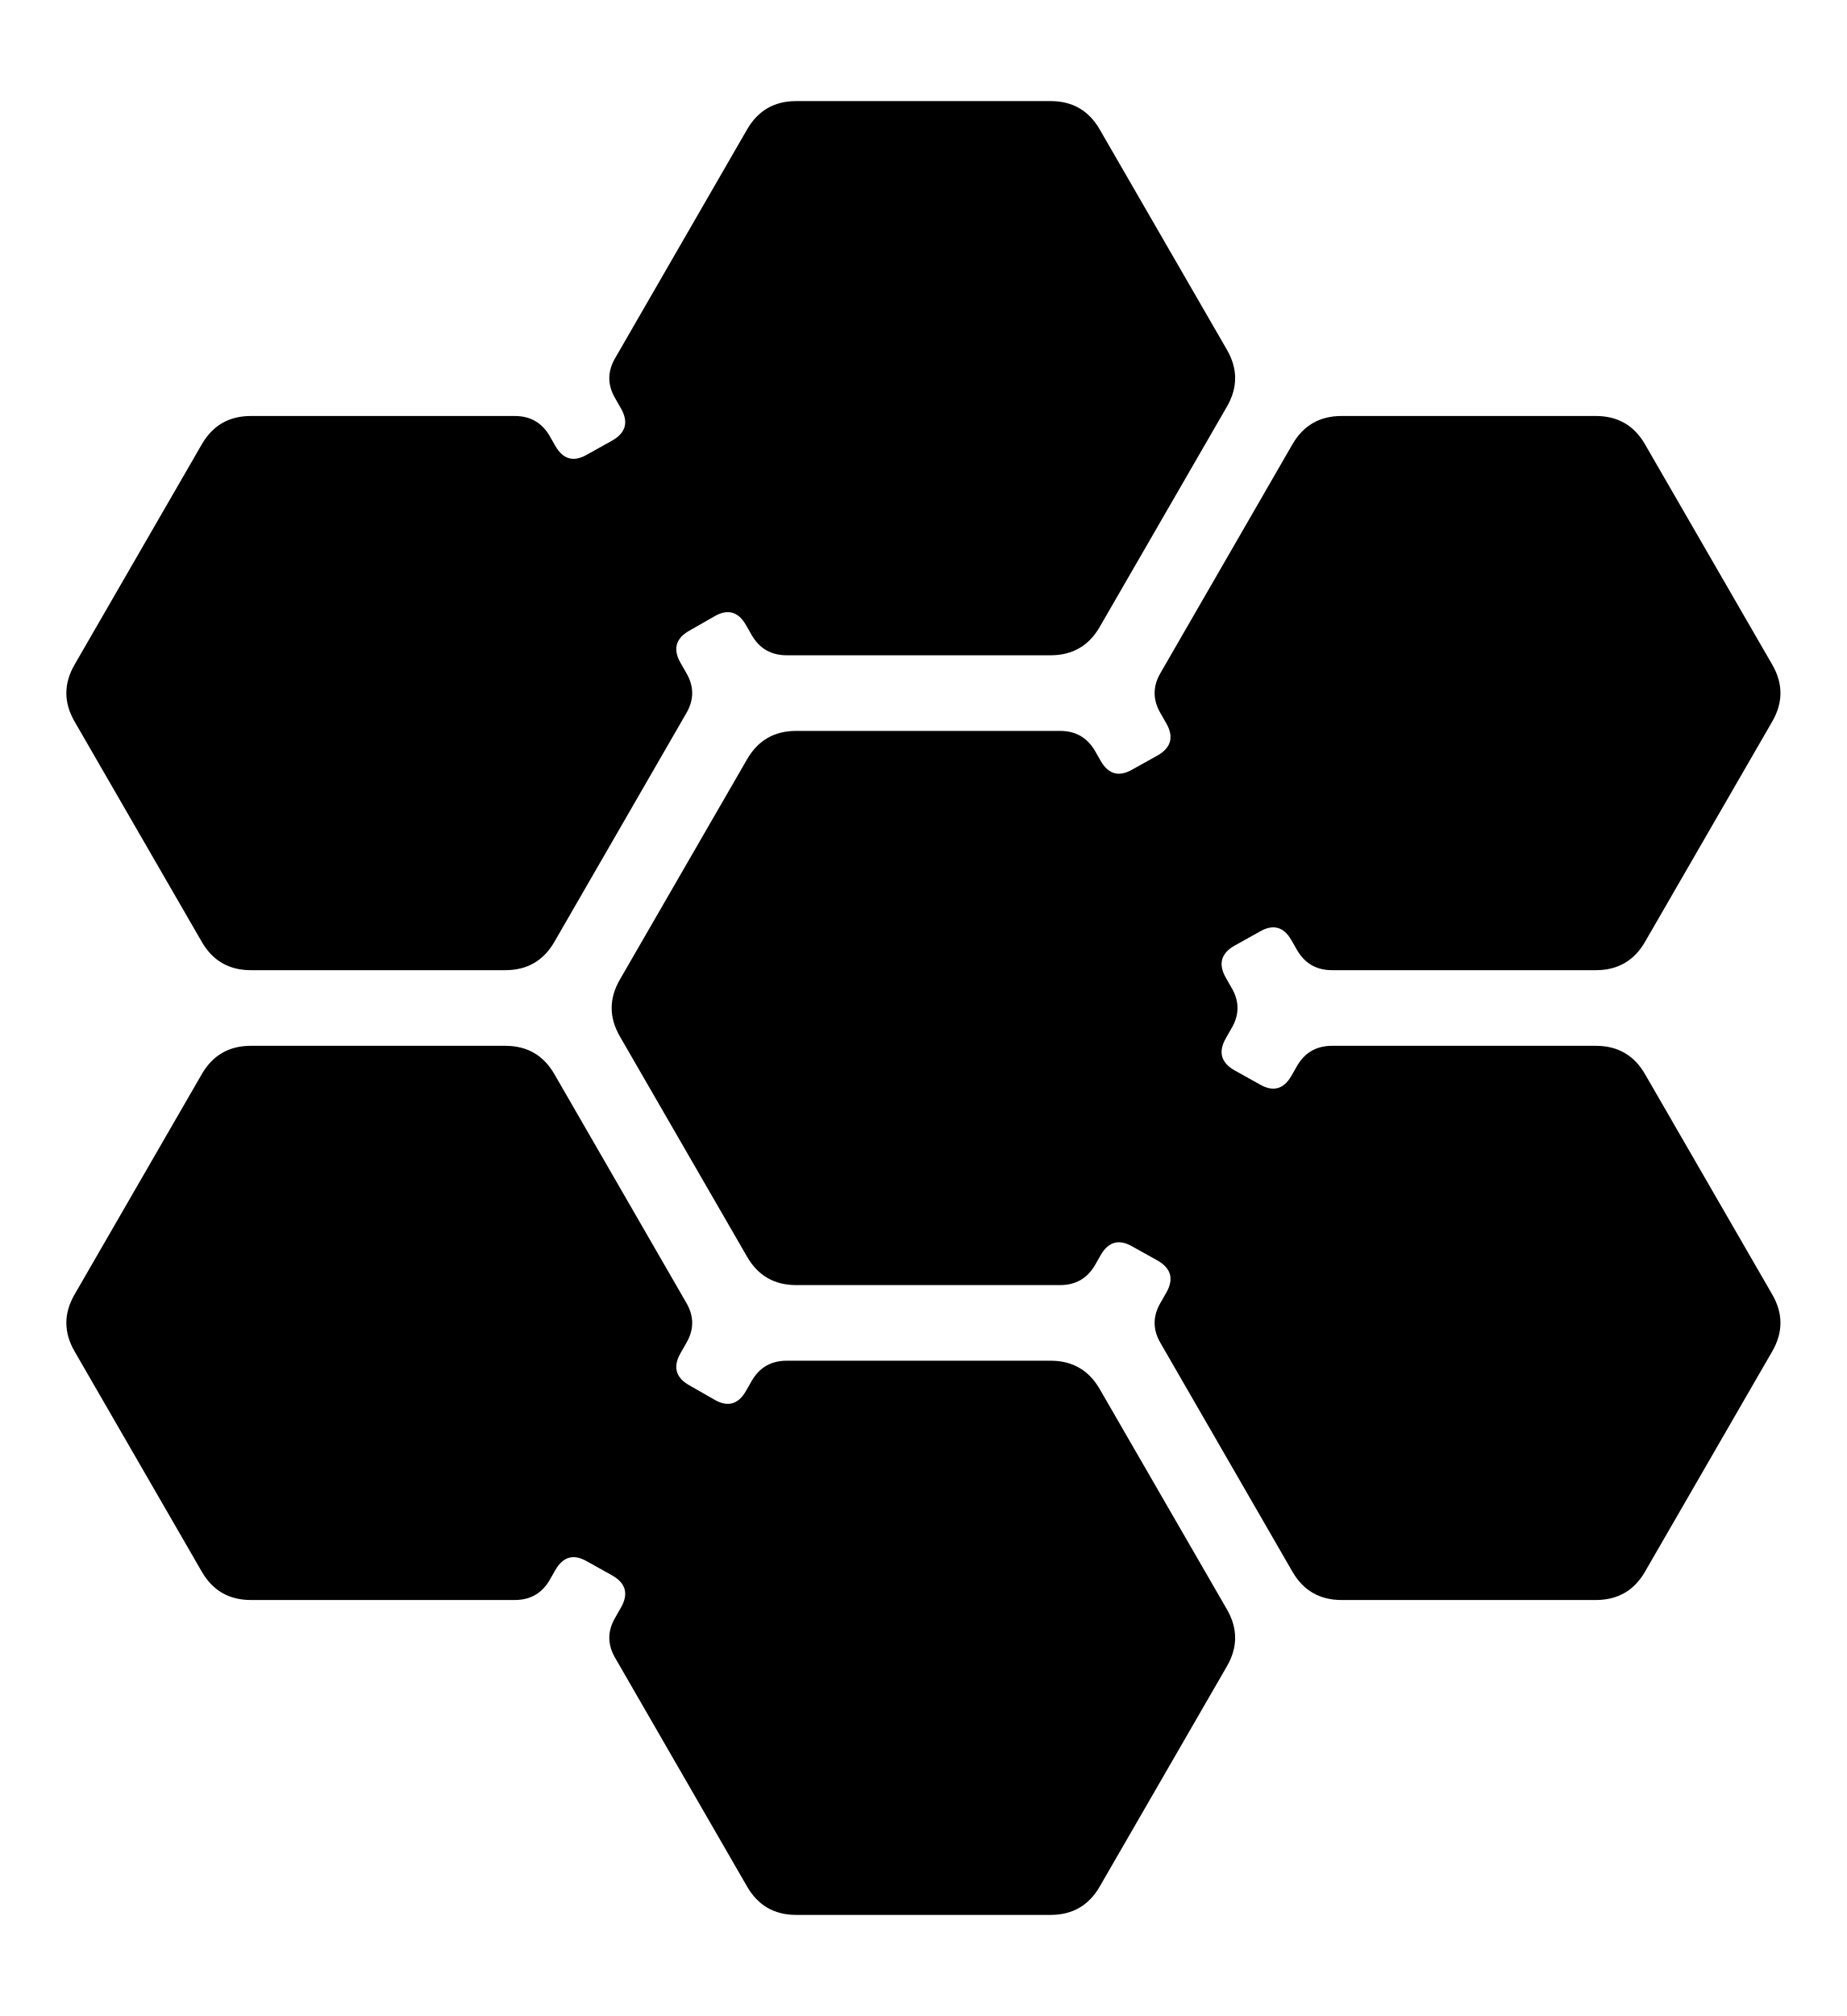
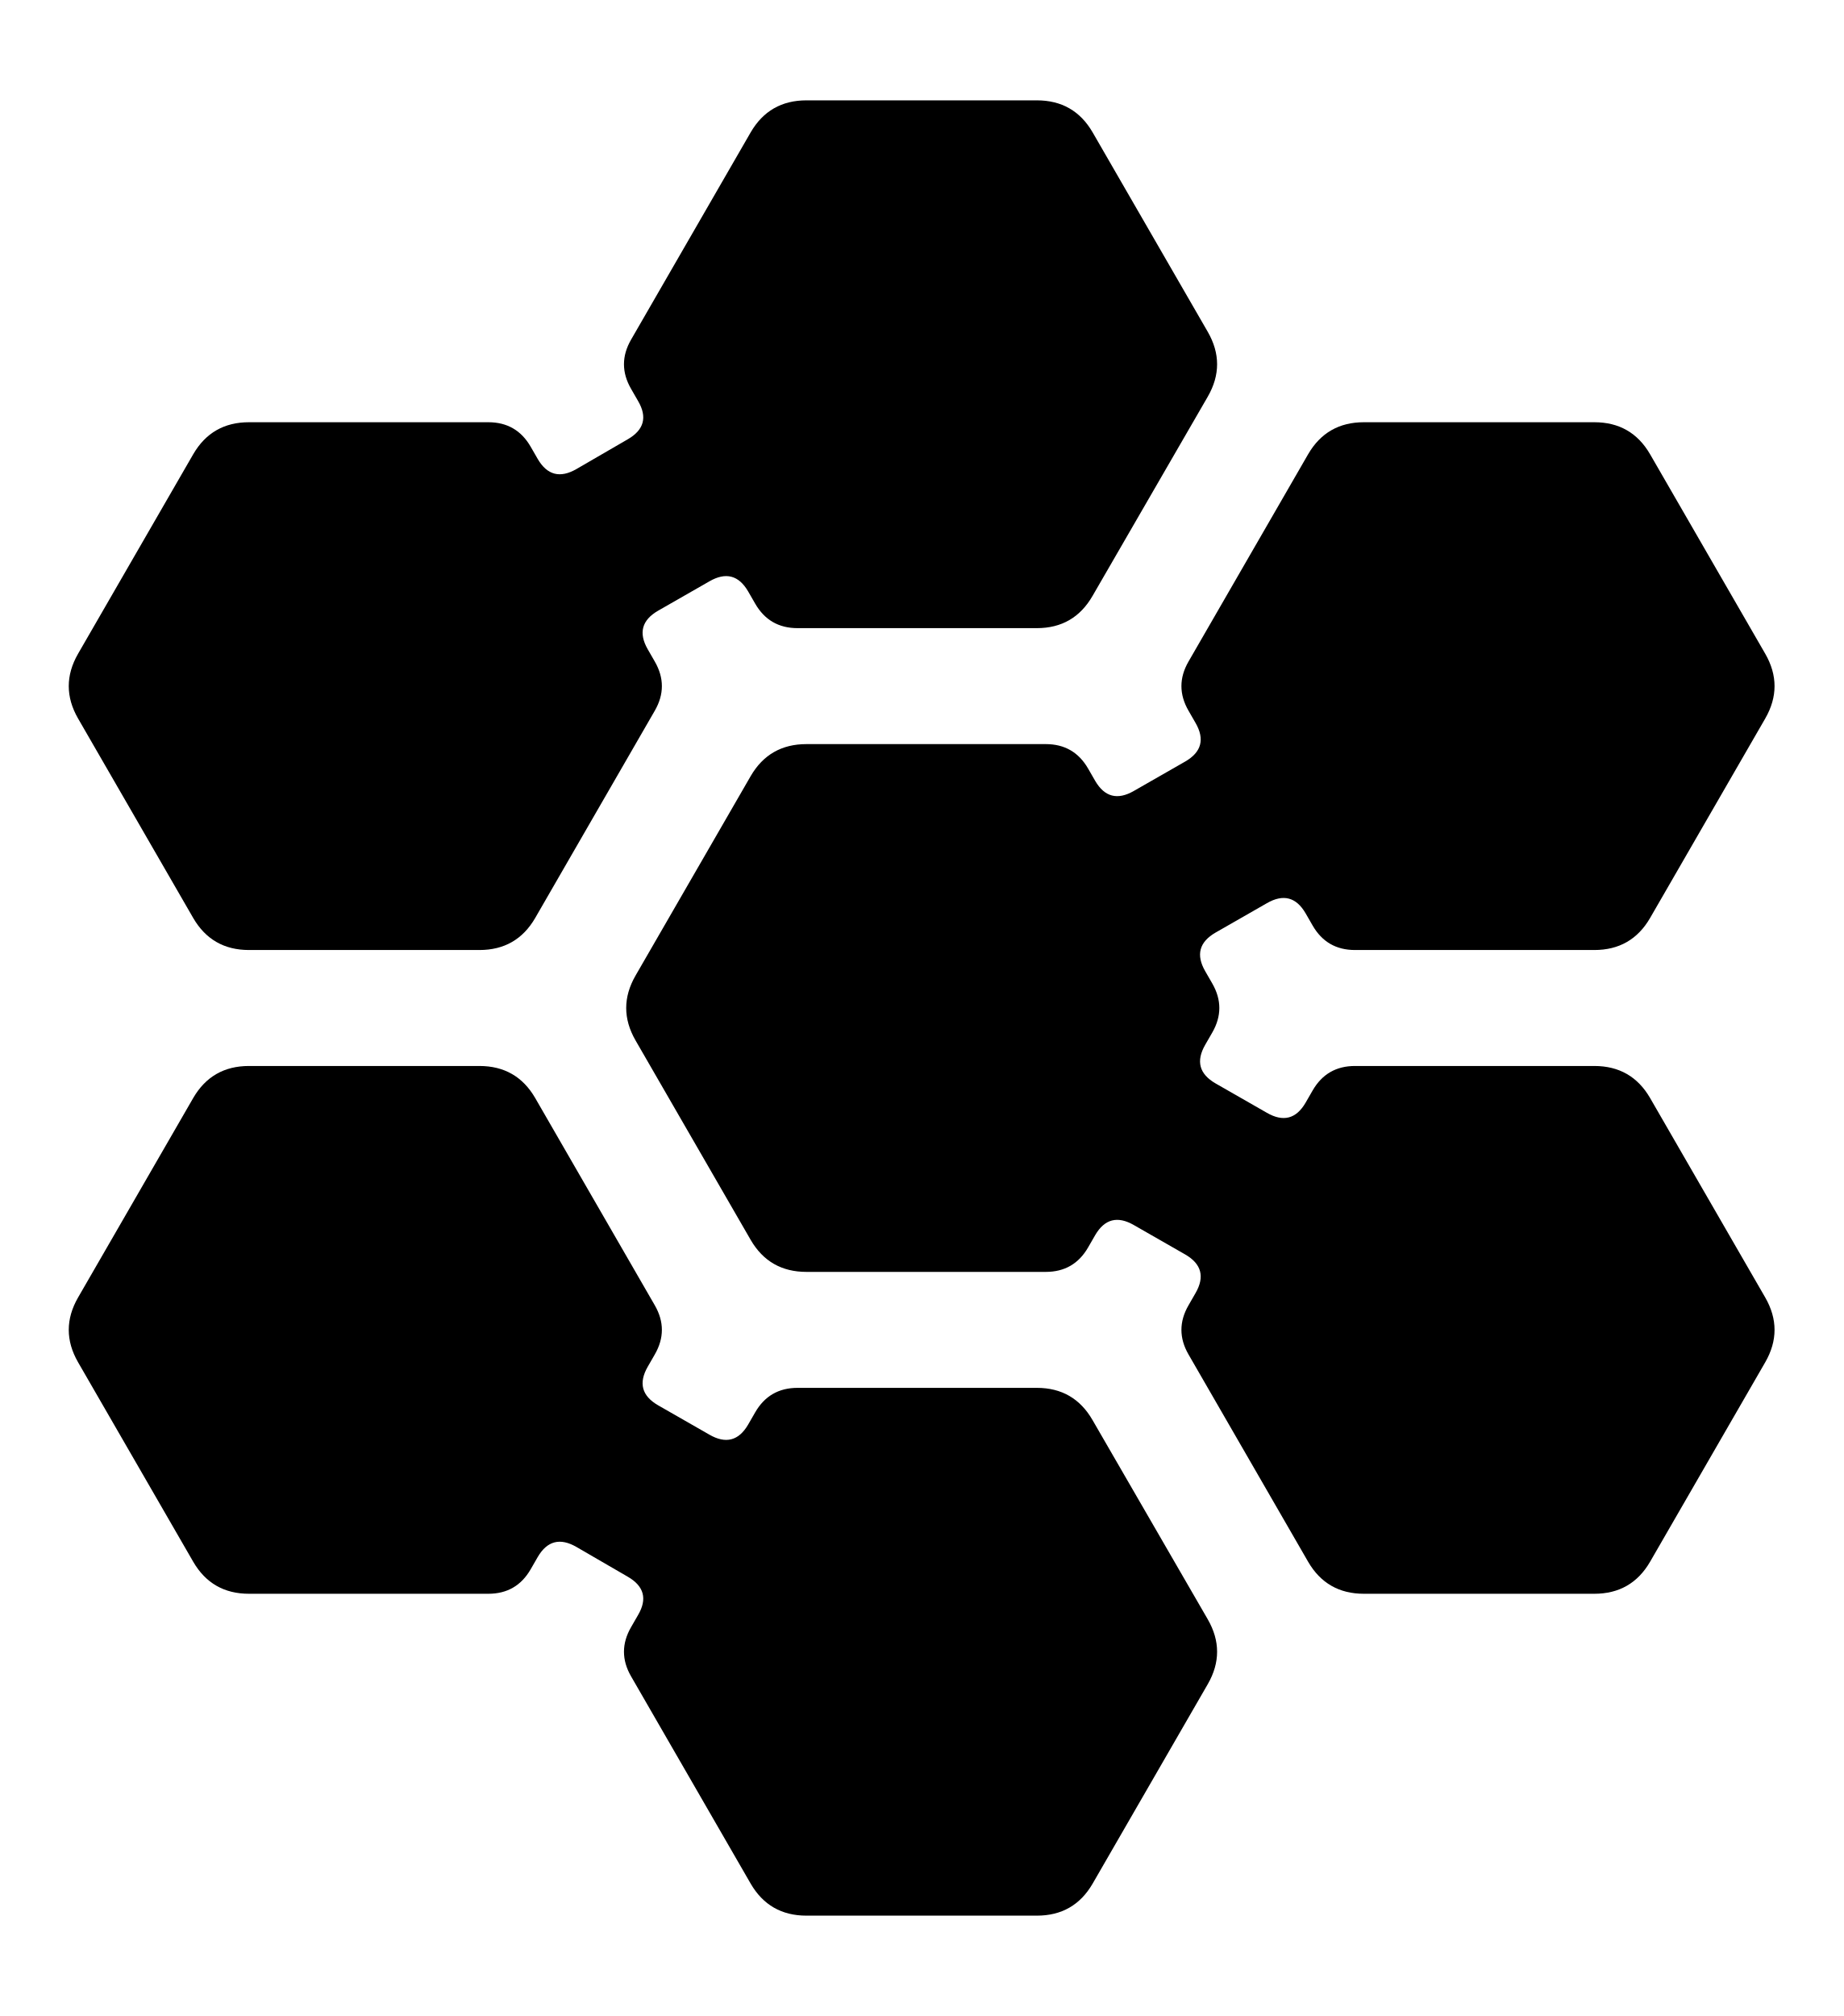
- <svg xmlns="http://www.w3.org/2000/svg" viewBox="-254.0 -277.2 508.0 554.4">
+ <svg xmlns="http://www.w3.org/2000/svg" viewBox="-248.0 -271.2 496.0 542.4">
  <g fill="#000" stroke="none">
-     <path d="M -48.8 -105.3 L -47.2 -102.5 Q -44.0 -97.0 -37.6 -97.0 L 35.0 -97.0 Q 44.0 -97.0 48.5 -104.8 L 83.5 -165.4 Q 88.0 -173.2 83.5 -181.0 L 48.5 -241.6 Q 44.0 -249.4 35.0 -249.4 L -35.0 -249.4 Q -44.0 -249.4 -48.5 -241.6 L -84.8 -178.7 Q -88.0 -173.2 -84.8 -167.7 L -83.2 -164.9 Q -80.0 -159.3 -85.5 -156.1 L -92.5 -152.2 Q -98.0 -149.0 -101.2 -154.5 L -102.8 -157.3 Q -106.0 -162.8 -112.4 -162.8 L -185.0 -162.8 Q -194.0 -162.8 -198.5 -155.0 L -233.5 -94.4 Q -238.0 -86.6 -233.5 -78.8 L -198.5 -18.2 Q -194.0 -10.4 -185.0 -10.4 L -115.0 -10.4 Q -106.0 -10.4 -101.5 -18.2 L -65.2 -81.1 Q -62.0 -86.6 -65.2 -92.1 L -66.8 -94.9 Q -70.0 -100.5 -64.5 -103.7 L -57.5 -107.7 Q -52.0 -110.9 -48.8 -105.3 Z" />
-     <path d="M 112.4 -10.4 L 185.0 -10.4 Q 194.0 -10.4 198.5 -18.2 L 233.5 -78.8 Q 238.0 -86.6 233.5 -94.4 L 198.5 -155.0 Q 194.0 -162.8 185.0 -162.8 L 115.0 -162.8 Q 106.0 -162.8 101.5 -155.0 L 65.2 -92.1 Q 62.0 -86.6 65.2 -81.1 L 66.8 -78.3 Q 70.0 -72.7 64.5 -69.5 L 57.5 -65.6 Q 52.0 -62.4 48.8 -67.9 L 47.2 -70.7 Q 44.0 -76.2 37.6 -76.2 L -35.0 -76.2 Q -44.0 -76.2 -48.5 -68.4 L -83.5 -7.8 Q -88.0 0.0 -83.5 7.8 L -48.5 68.4 Q -44.0 76.2 -35.0 76.2 L 37.6 76.2 Q 44.0 76.2 47.2 70.7 L 48.8 67.9 Q 52.0 62.4 57.5 65.6 L 64.5 69.5 Q 70.0 72.7 66.8 78.3 L 65.2 81.1 Q 62.0 86.6 65.2 92.1 L 101.5 155.0 Q 106.0 162.8 115.0 162.8 L 185.0 162.8 Q 194.0 162.8 198.5 155.0 L 233.5 94.4 Q 238.0 86.6 233.5 78.8 L 198.5 18.2 Q 194.0 10.4 185.0 10.4 L 112.4 10.4 Q 106.0 10.4 102.8 15.9 L 101.2 18.7 Q 98.0 24.2 92.5 21.0 L 85.5 17.1 Q 80.0 13.9 83.2 8.3 L 84.8 5.5 Q 88.0 0.0 84.8 -5.5 L 83.2 -8.3 Q 80.0 -13.9 85.5 -17.1 L 92.5 -21.0 Q 98.0 -24.2 101.2 -18.7 L 102.8 -15.9 Q 106.0 -10.4 112.4 -10.4 Z" />
-     <path d="M -66.8 94.9 L -65.2 92.1 Q -62.0 86.6 -65.2 81.1 L -101.5 18.2 Q -106.0 10.4 -115.0 10.4 L -185.0 10.4 Q -194.0 10.4 -198.5 18.2 L -233.5 78.8 Q -238.0 86.6 -233.5 94.4 L -198.5 155.0 Q -194.0 162.8 -185.0 162.8 L -112.4 162.8 Q -106.0 162.8 -102.8 157.3 L -101.2 154.5 Q -98.0 149.0 -92.5 152.2 L -85.5 156.1 Q -80.0 159.3 -83.2 164.9 L -84.8 167.7 Q -88.0 173.2 -84.8 178.7 L -48.5 241.6 Q -44.0 249.4 -35.0 249.4 L 35.0 249.4 Q 44.0 249.4 48.5 241.6 L 83.5 181.0 Q 88.0 173.2 83.5 165.4 L 48.5 104.8 Q 44.0 97.0 35.0 97.0 L -37.6 97.0 Q -44.0 97.0 -47.2 102.5 L -48.8 105.3 Q -52.0 110.9 -57.5 107.7 L -64.5 103.7 Q -70.0 100.5 -66.8 94.9 Z" />
+     <path d="M -46.7 -112.1 L -44.8 -108.8 Q -41.0 -102.2 -33.4 -102.2 L 31.0 -102.2 Q 41.0 -102.2 46.0 -110.9 L 77.0 -164.5 Q 82.0 -173.2 77.0 -181.9 L 46.0 -235.6 Q 41.0 -244.2 31.0 -244.2 L -31.0 -244.2 Q -41.0 -244.2 -46.0 -235.6 L -78.2 -179.8 Q -82.0 -173.2 -78.2 -166.6 L -76.3 -163.3 Q -72.5 -156.8 -79.1 -153.0 L -92.9 -145.0 Q -99.5 -141.2 -103.3 -147.7 L -105.2 -151.0 Q -109.0 -157.6 -116.6 -157.6 L -181.0 -157.6 Q -191.0 -157.6 -196.0 -149.0 L -227.0 -95.3 Q -232.0 -86.6 -227.0 -77.9 L -196.0 -24.2 Q -191.0 -15.6 -181.0 -15.6 L -119.0 -15.6 Q -109.0 -15.6 -104.0 -24.2 L -71.8 -80.0 Q -68.0 -86.6 -71.8 -93.2 L -73.7 -96.5 Q -77.5 -103.1 -70.9 -106.9 L -57.1 -114.8 Q -50.5 -118.6 -46.7 -112.1 Z" />
+     <path d="M 116.6 -15.6 L 181.0 -15.6 Q 191.0 -15.6 196.0 -24.2 L 227.0 -77.9 Q 232.0 -86.6 227.0 -95.3 L 196.0 -149.0 Q 191.0 -157.6 181.0 -157.6 L 119.0 -157.6 Q 109.0 -157.6 104.0 -149.0 L 71.8 -93.2 Q 68.0 -86.6 71.8 -80.0 L 73.7 -76.7 Q 77.5 -70.1 70.9 -66.3 L 57.1 -58.4 Q 50.5 -54.6 46.7 -61.1 L 44.8 -64.4 Q 41.0 -71.0 33.4 -71.0 L -31.0 -71.0 Q -41.0 -71.0 -46.0 -62.4 L -77.0 -8.7 Q -82.0 0.0 -77.0 8.7 L -46.0 62.4 Q -41.0 71.0 -31.0 71.0 L 33.4 71.0 Q 41.0 71.0 44.8 64.4 L 46.7 61.1 Q 50.5 54.6 57.1 58.4 L 70.9 66.3 Q 77.5 70.1 73.7 76.7 L 71.8 80.0 Q 68.0 86.6 71.8 93.2 L 104.0 149.0 Q 109.0 157.6 119.0 157.6 L 181.0 157.6 Q 191.0 157.6 196.0 149.0 L 227.0 95.3 Q 232.0 86.6 227.0 77.9 L 196.0 24.2 Q 191.0 15.6 181.0 15.6 L 116.6 15.6 Q 109.0 15.6 105.2 22.2 L 103.3 25.5 Q 99.5 32.0 92.9 28.2 L 79.1 20.3 Q 72.5 16.5 76.3 9.9 L 78.2 6.6 Q 82.0 0.0 78.2 -6.6 L 76.3 -9.9 Q 72.5 -16.5 79.1 -20.3 L 92.9 -28.2 Q 99.5 -32.0 103.3 -25.5 L 105.2 -22.2 Q 109.0 -15.6 116.6 -15.6 Z" />
+     <path d="M -73.7 96.5 L -71.8 93.2 Q -68.0 86.6 -71.8 80.0 L -104.0 24.2 Q -109.0 15.6 -119.0 15.6 L -181.0 15.6 Q -191.0 15.6 -196.0 24.2 L -227.0 77.9 Q -232.0 86.6 -227.0 95.3 L -196.0 149.0 Q -191.0 157.6 -181.0 157.6 L -116.6 157.6 Q -109.0 157.6 -105.2 151.0 L -103.3 147.7 Q -99.5 141.2 -92.9 145.0 L -79.1 153.0 Q -72.5 156.8 -76.3 163.3 L -78.2 166.6 Q -82.0 173.2 -78.2 179.8 L -46.0 235.6 Q -41.0 244.2 -31.0 244.2 L 31.0 244.2 Q 41.0 244.2 46.0 235.6 L 77.0 181.9 Q 82.0 173.2 77.0 164.5 L 46.0 110.9 Q 41.0 102.2 31.0 102.2 L -33.4 102.2 Q -41.0 102.2 -44.8 108.8 L -46.7 112.1 Q -50.5 118.6 -57.1 114.8 L -70.9 106.9 Q -77.5 103.1 -73.7 96.5 Z" />
  </g>
</svg>
